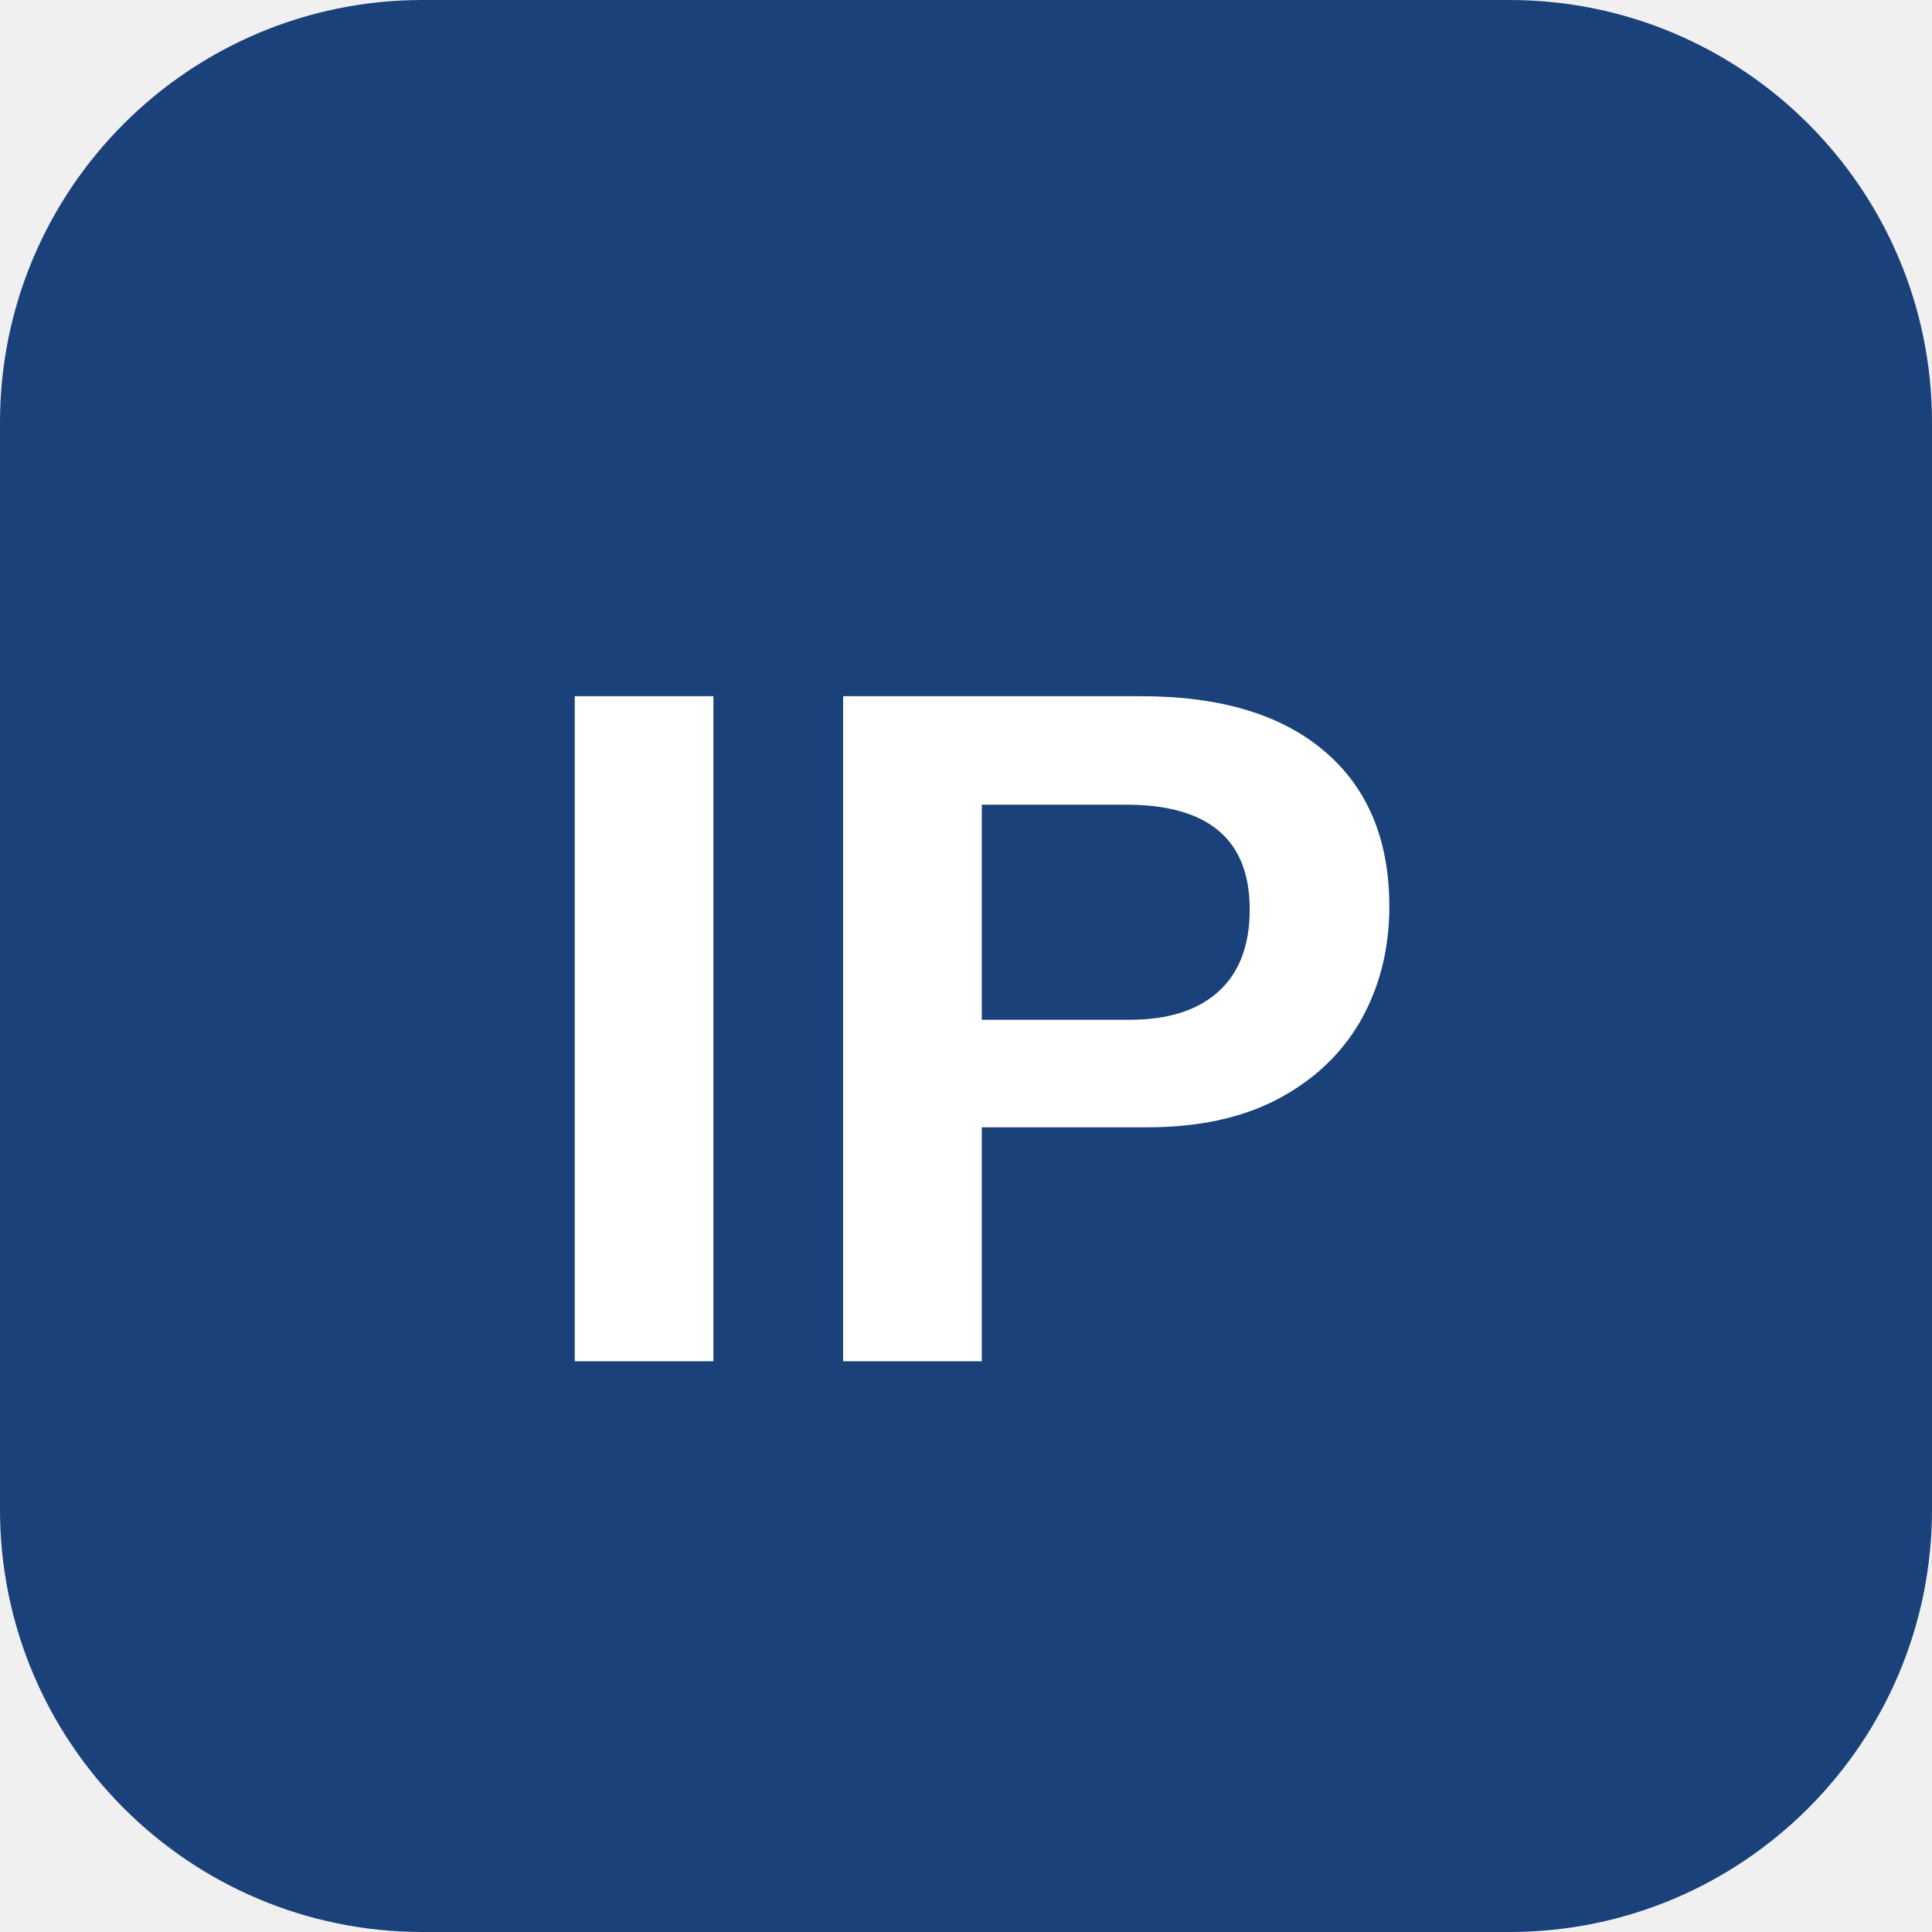
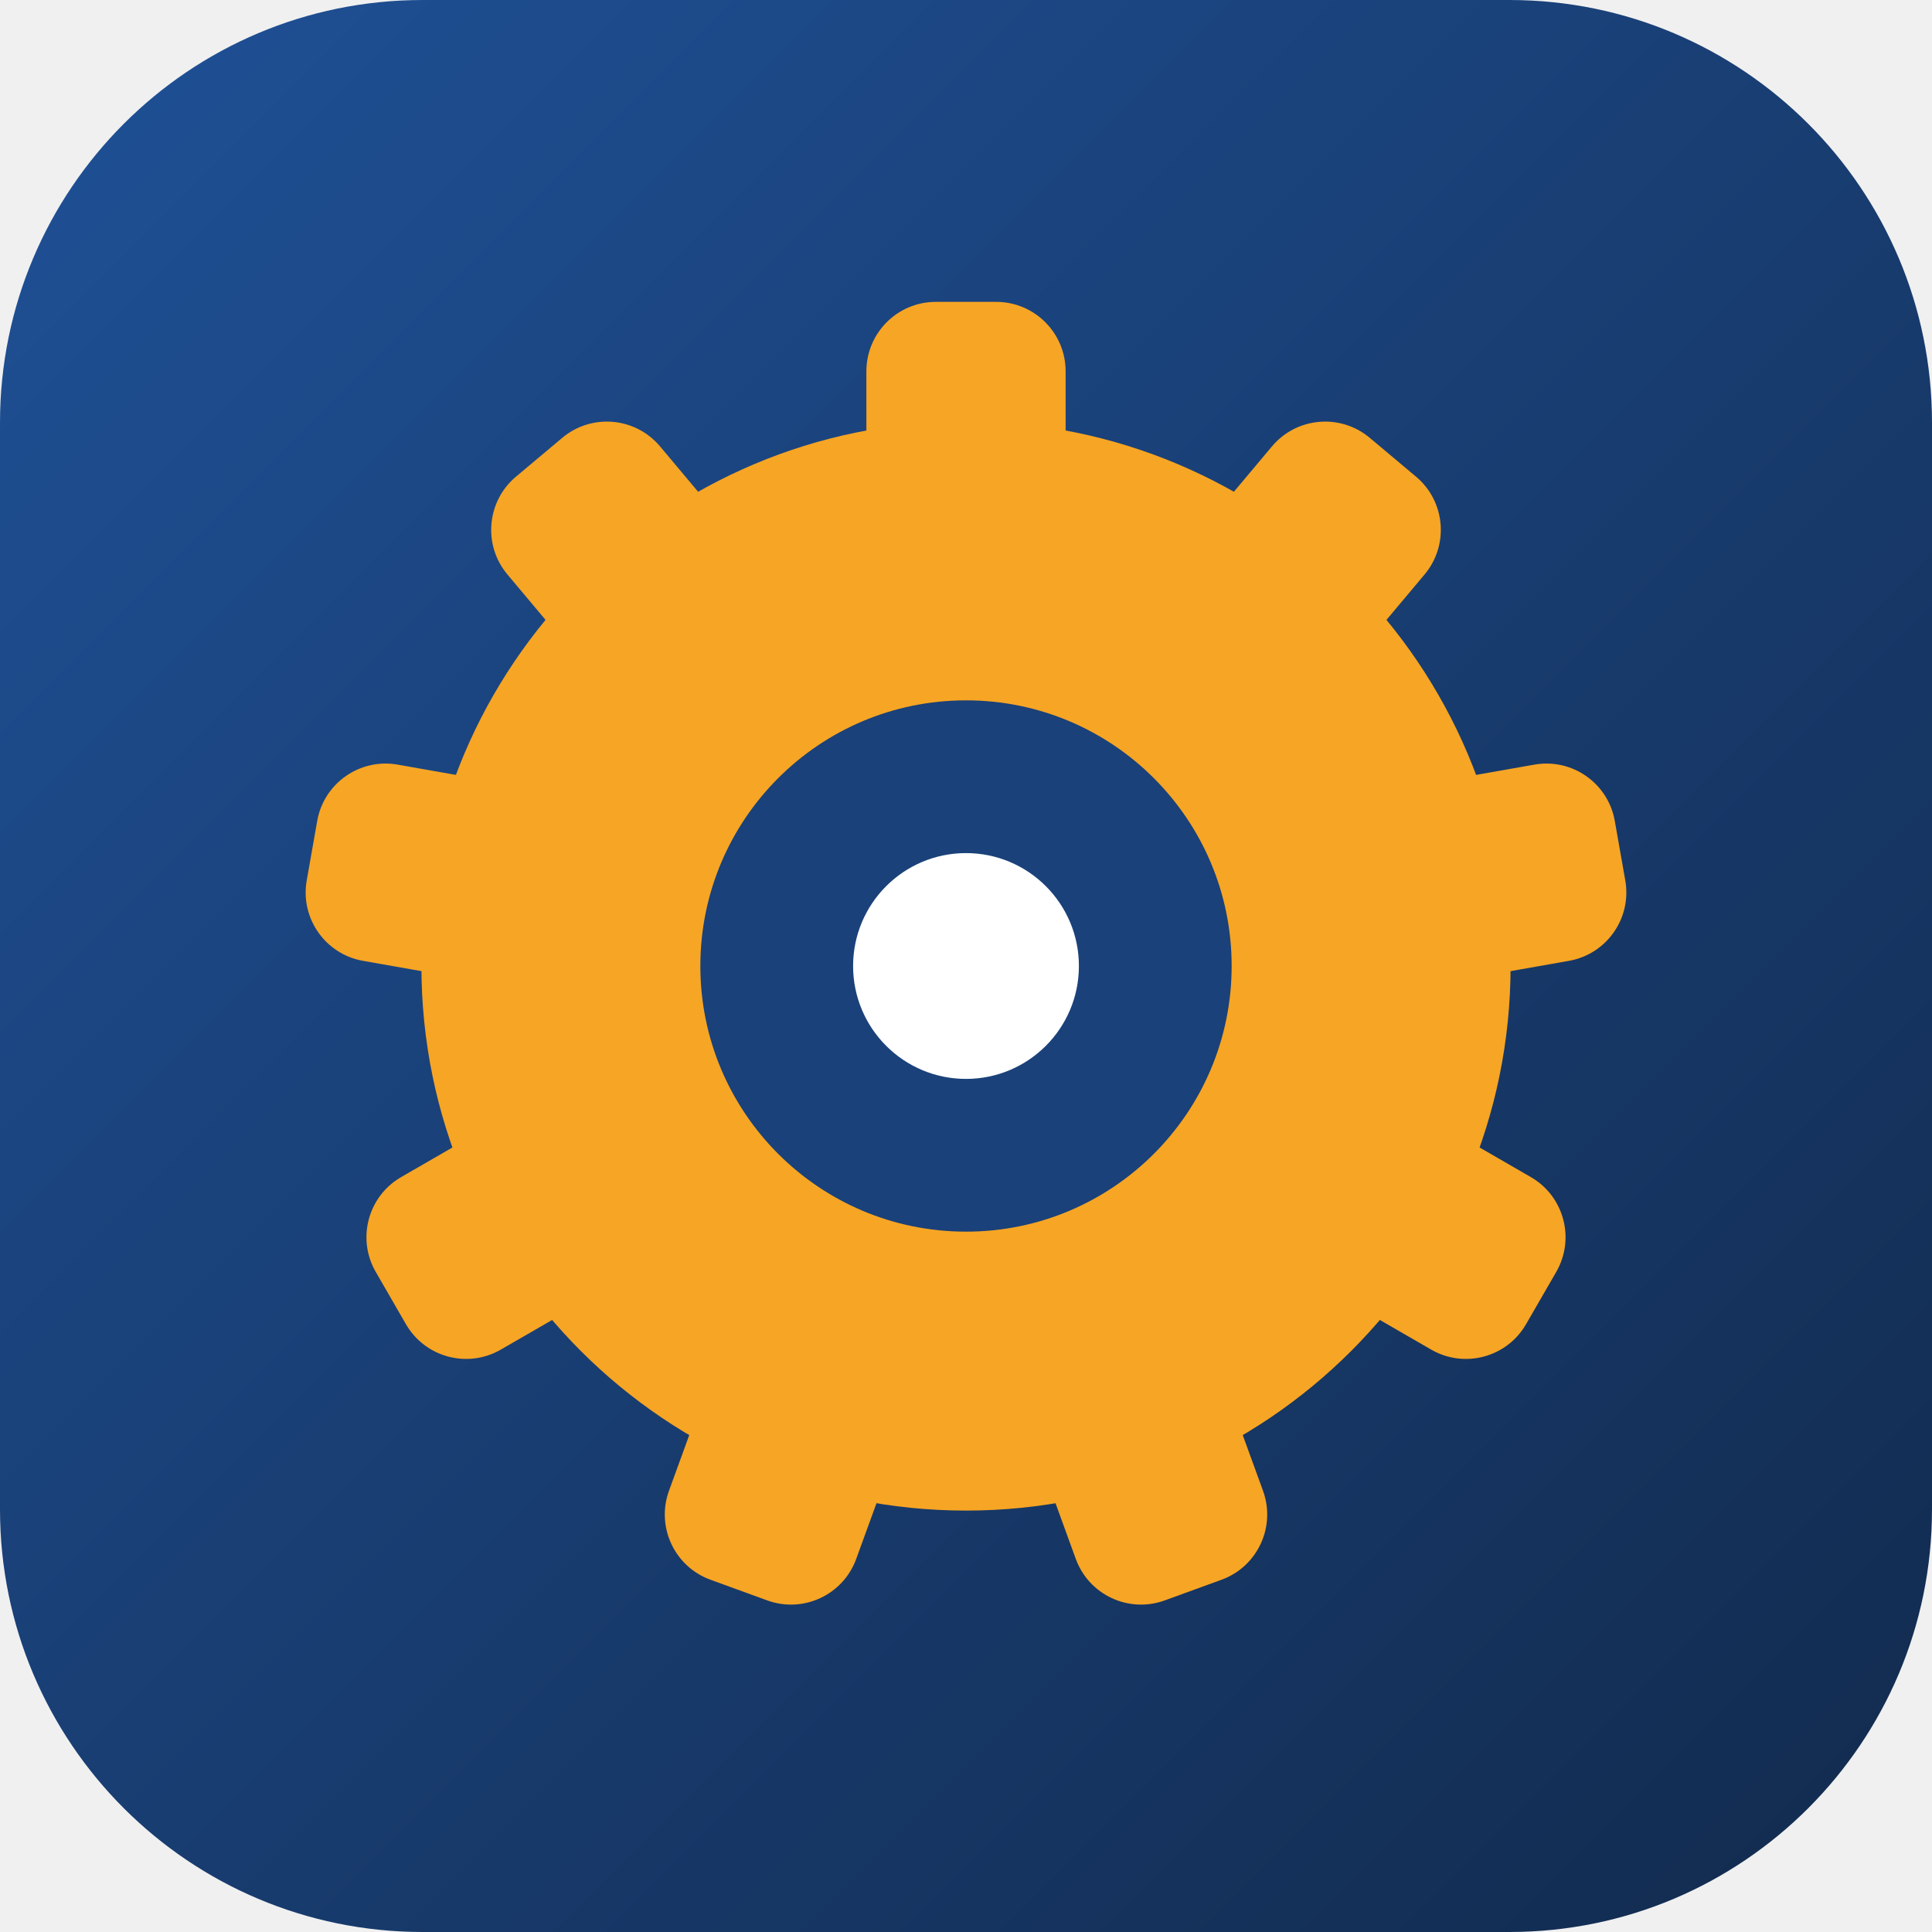
<svg xmlns="http://www.w3.org/2000/svg" viewBox="0 0 32 32" width="32" height="32">
-   <rect width="32" height="32" rx="7" fill="#1a4179" />
-   <text x="16" y="17" text-anchor="middle" dominant-baseline="central" font-family="'Segoe UI', Arial, sans-serif" font-size="16" font-weight="800" fill="#ffffff">IP</text>
+   <defs>
+     <linearGradient id="bg" x1="0" y1="0" x2="1" y2="1">
+       <stop offset="0" stop-color="#1f5197" />
+       <stop offset="1" stop-color="#122a4d" />
+     </linearGradient>
+   </defs>
+   <rect width="32" height="32" rx="7" fill="url(#bg)" />
+   <rect x="14.35" y="5.00" width="3.30" height="5.50" rx="1.15" fill="#f7a524" transform="rotate(0 16 16)" />
+   <rect x="14.35" y="5.00" width="3.30" height="5.50" rx="1.15" fill="#f7a524" transform="rotate(40 16 16)" />
+   <rect x="14.35" y="5.00" width="3.30" height="5.50" rx="1.15" fill="#f7a524" transform="rotate(80 16 16)" />
+   <rect x="14.35" y="5.00" width="3.30" height="5.50" rx="1.15" fill="#f7a524" transform="rotate(120 16 16)" />
+   <rect x="14.35" y="5.00" width="3.30" height="5.50" rx="1.15" fill="#f7a524" transform="rotate(160 16 16)" />
+   <rect x="14.35" y="5.00" width="3.30" height="5.50" rx="1.15" fill="#f7a524" transform="rotate(200 16 16)" />
+   <rect x="14.35" y="5.00" width="3.30" height="5.50" rx="1.15" fill="#f7a524" transform="rotate(240 16 16)" />
+   <rect x="14.35" y="5.00" width="3.30" height="5.50" rx="1.15" fill="#f7a524" transform="rotate(280 16 16)" />
+   <rect x="14.35" y="5.00" width="3.30" height="5.50" rx="1.15" fill="#f7a524" transform="rotate(320 16 16)" />
+   <circle cx="16" cy="16" r="9.02" fill="#f7a524" />
+   <circle cx="16" cy="16" r="4.40" fill="#1a4179" />
+   <circle cx="16" cy="16" r="1.87" fill="#ffffff" />
</svg>
